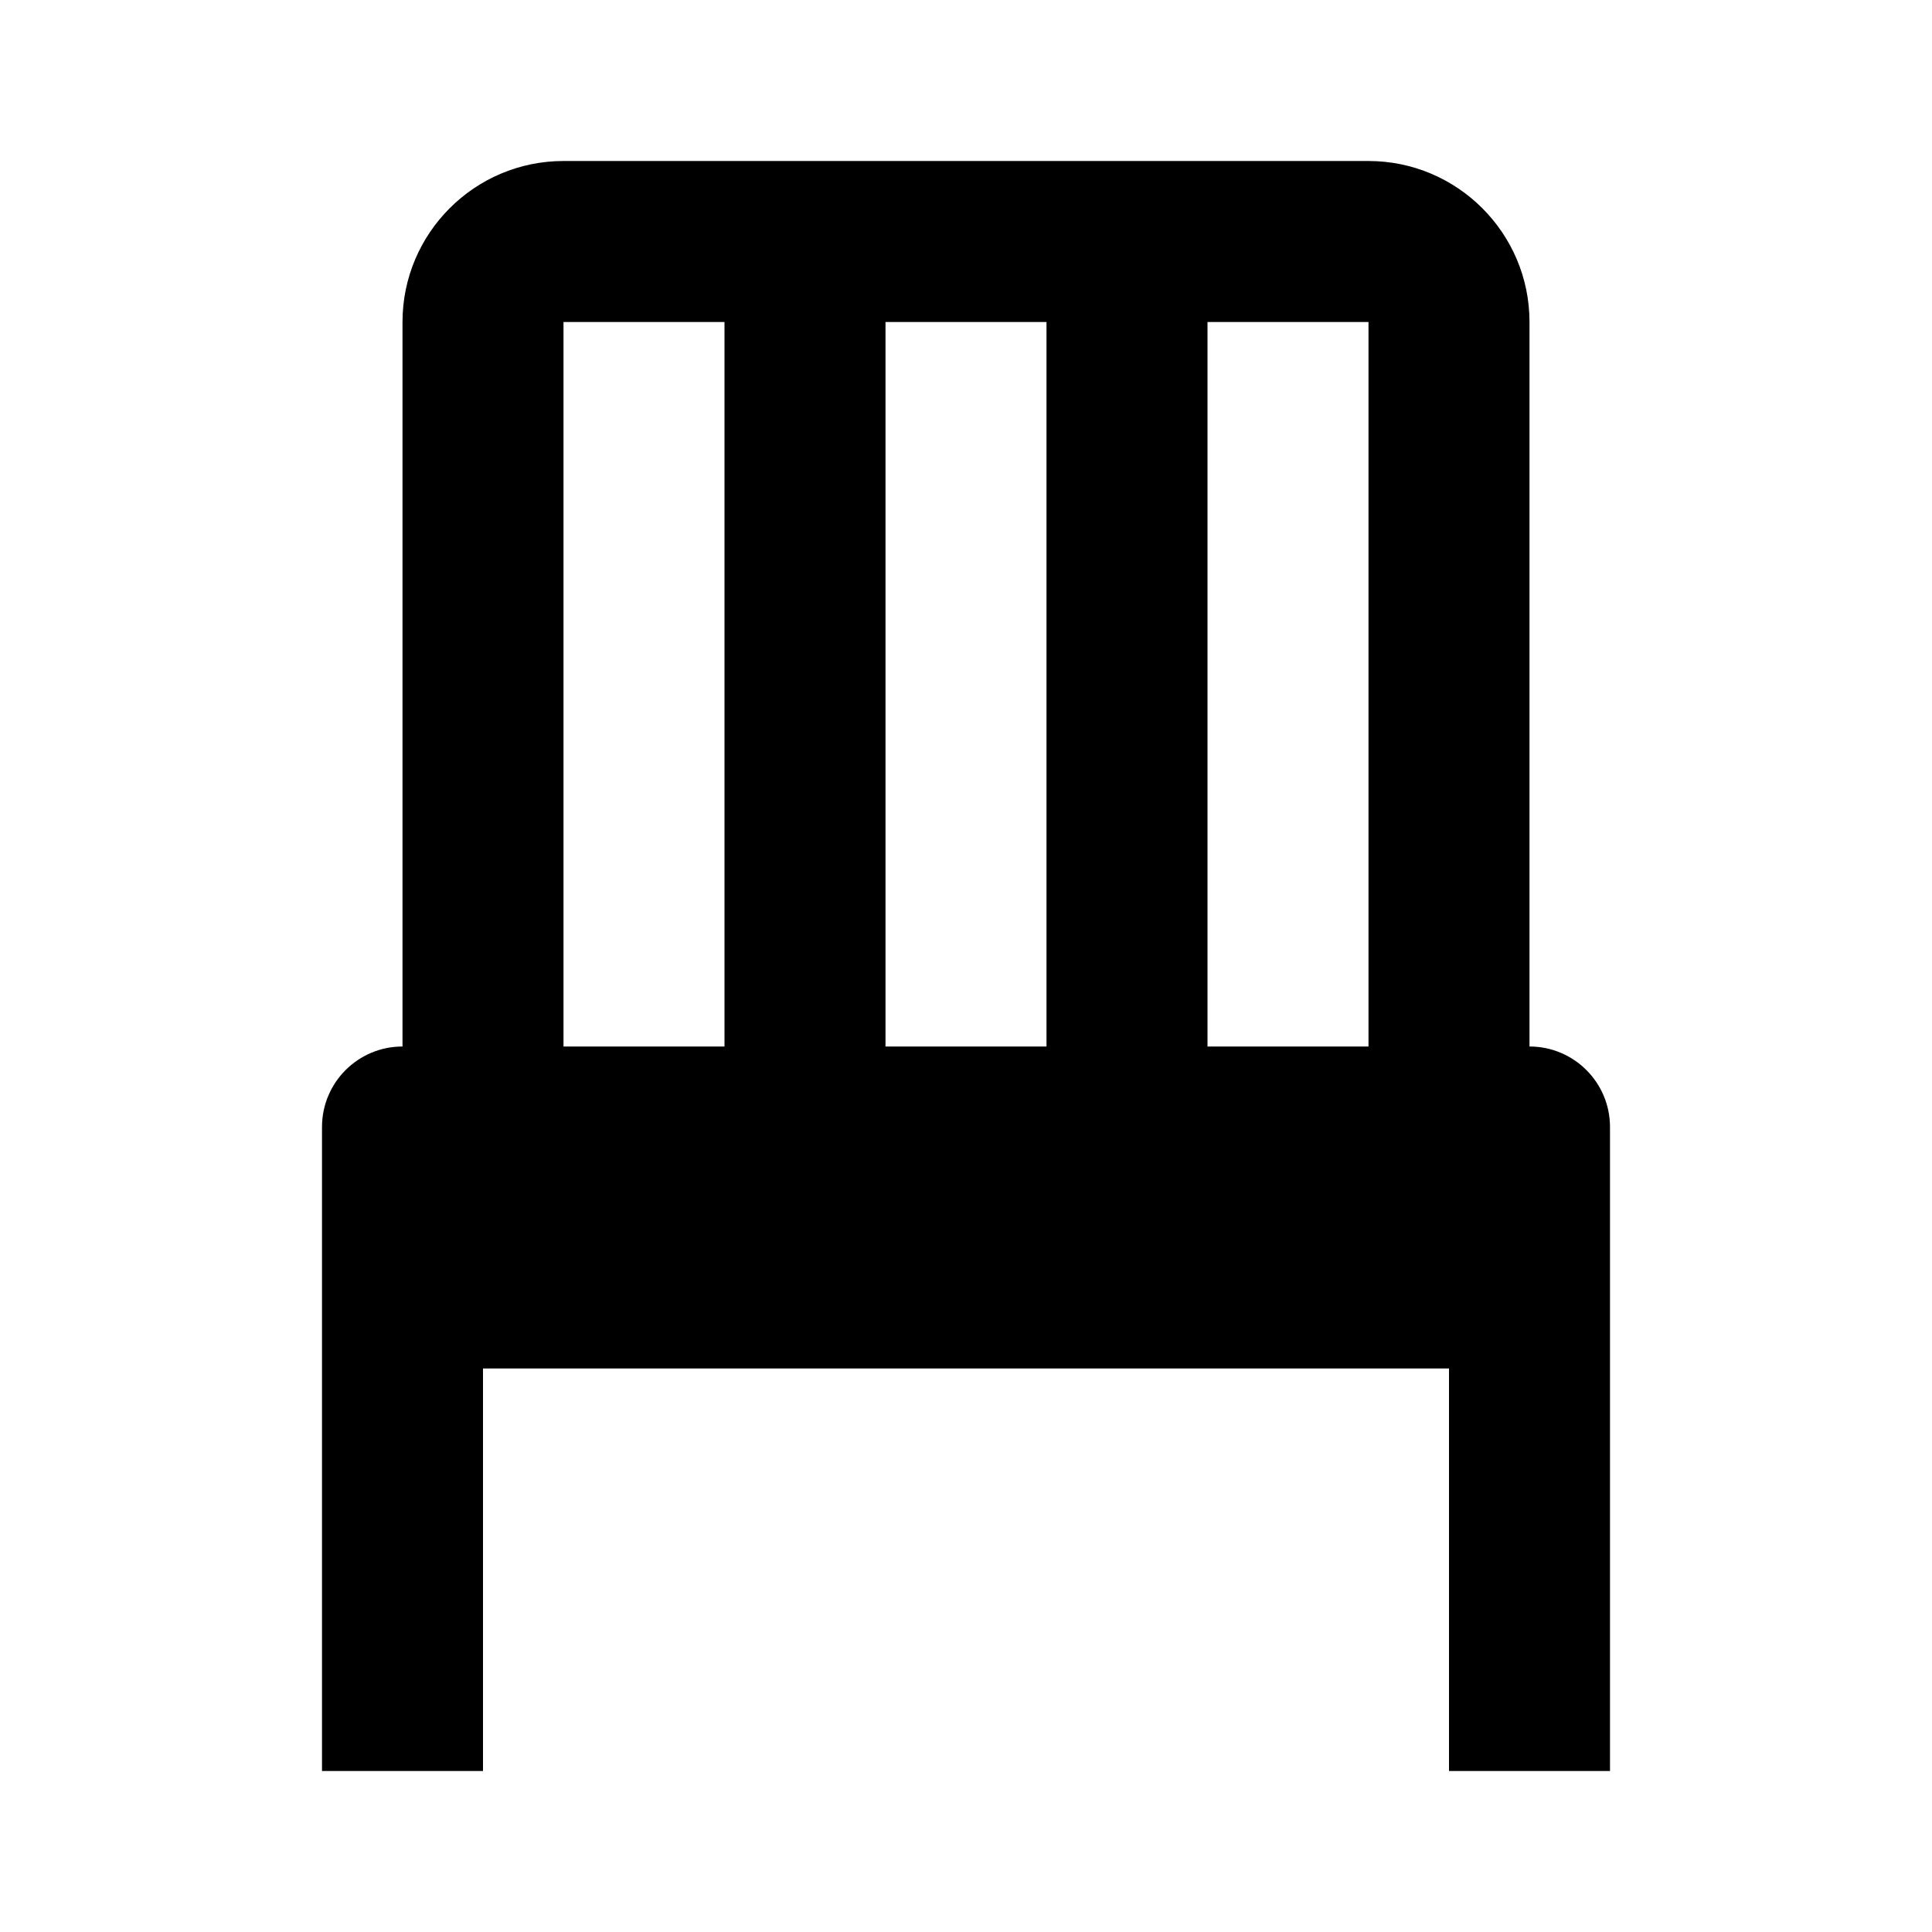
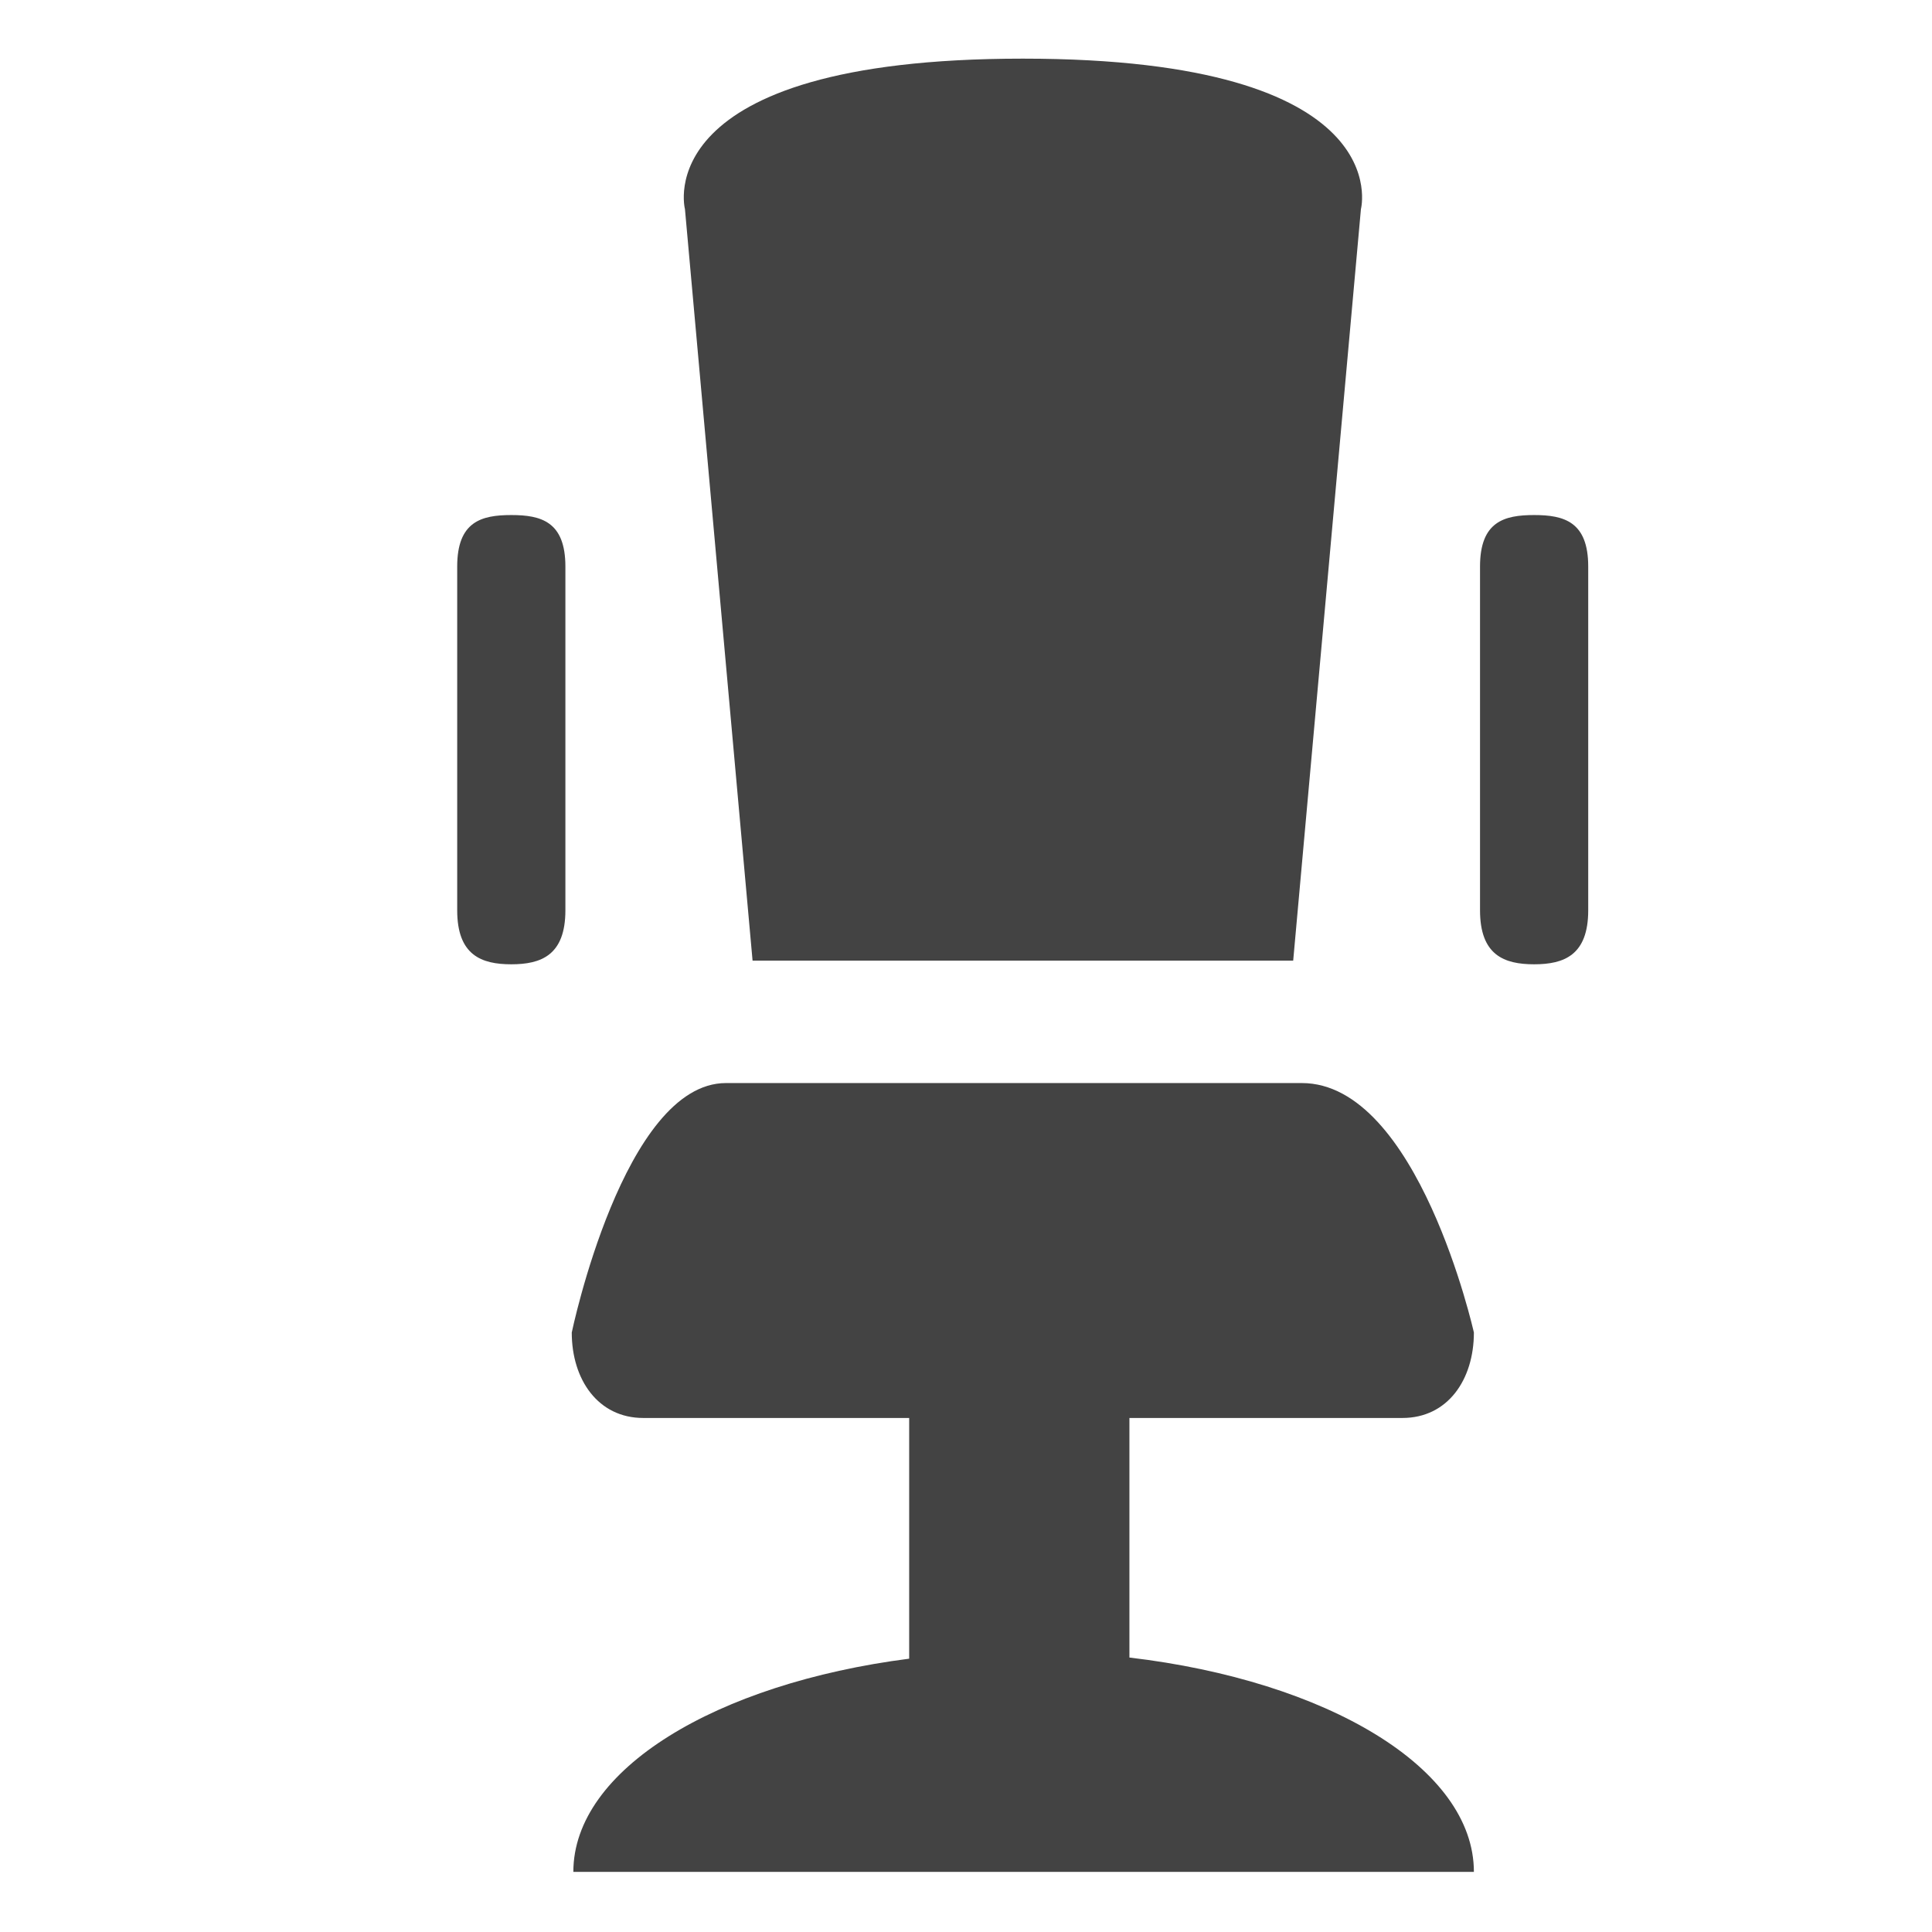
- <svg xmlns="http://www.w3.org/2000/svg" width="24" height="24" viewBox="0 0 24 24" style="fill: rgba(0, 0, 0, 1);transform: ;msFilter:;">
-   <path d="M19 13V4c0-1.103-.897-2-2-2H7c-1.103 0-2 .897-2 2v9a1 1 0 0 0-1 1v8h2v-5h12v5h2v-8a1 1 0 0 0-1-1zm-2-9v9h-2V4h2zm-4 0v9h-2V4h2zM7 4h2v9H7V4z" />
+ <svg xmlns="http://www.w3.org/2000/svg" width="17px" height="17px" viewBox="0 -0.5 17 17" version="1.1" class="si-glyph si-glyph-chair-2">
+   <defs />
+   <g stroke="none" stroke-width="1" fill="none" fill-rule="evenodd">
+     <g transform="translate(4, 0)" fill="#434343">
+       <path d="M4,14.095 L4,11 L5.938,11 L5.938,14.085 C7.677,14.29 8.969,15.057 8.969,15.971 L1.045,15.971 C1.045,15.071 2.299,14.314 4,14.095 Z" class="si-glyph-fill" />
+       <path d="M7.379,7.953 L2.622,7.953 L2.027,1.34 C2.027,1.34 1.681,0.016 5,0.016 C8.32,0.016 7.975,1.34 7.975,1.34 L7.379,7.953 L7.379,7.953 Z" class="si-glyph-fill" />
+       <path d="M8.969,11.225 C8.969,11.641 8.738,11.977 8.34,11.977 L1.66,11.977 C1.264,11.977 1.031,11.641 1.031,11.225 C1.031,11.225 1.489,9.03 2.388,9.03 L7.454,9.03 C8.478,9.029 8.969,11.225 8.969,11.225 L8.969,11.225 Z" class="si-glyph-fill" />
+       <path d="M9.975,7.51 C9.975,7.905 9.762,7.985 9.499,7.985 L9.499,7.985 C9.236,7.985 9.023,7.905 9.023,7.51 L9.023,4.485 C9.023,4.089 9.236,4.032 9.499,4.032 L9.499,4.032 C9.762,4.032 9.975,4.09 9.975,4.485 L9.975,7.51 L9.975,7.51 Z" class="si-glyph-fill" />
+       <path d="M0.975,7.51 C0.975,7.905 0.762,7.985 0.499,7.985 L0.499,7.985 C0.236,7.985 0.023,7.905 0.023,7.51 L0.023,4.485 C0.023,4.089 0.236,4.032 0.499,4.032 L0.499,4.032 C0.762,4.032 0.975,4.09 0.975,4.485 L0.975,7.51 L0.975,7.51 Z" class="si-glyph-fill" />
+     </g>
+   </g>
</svg>
